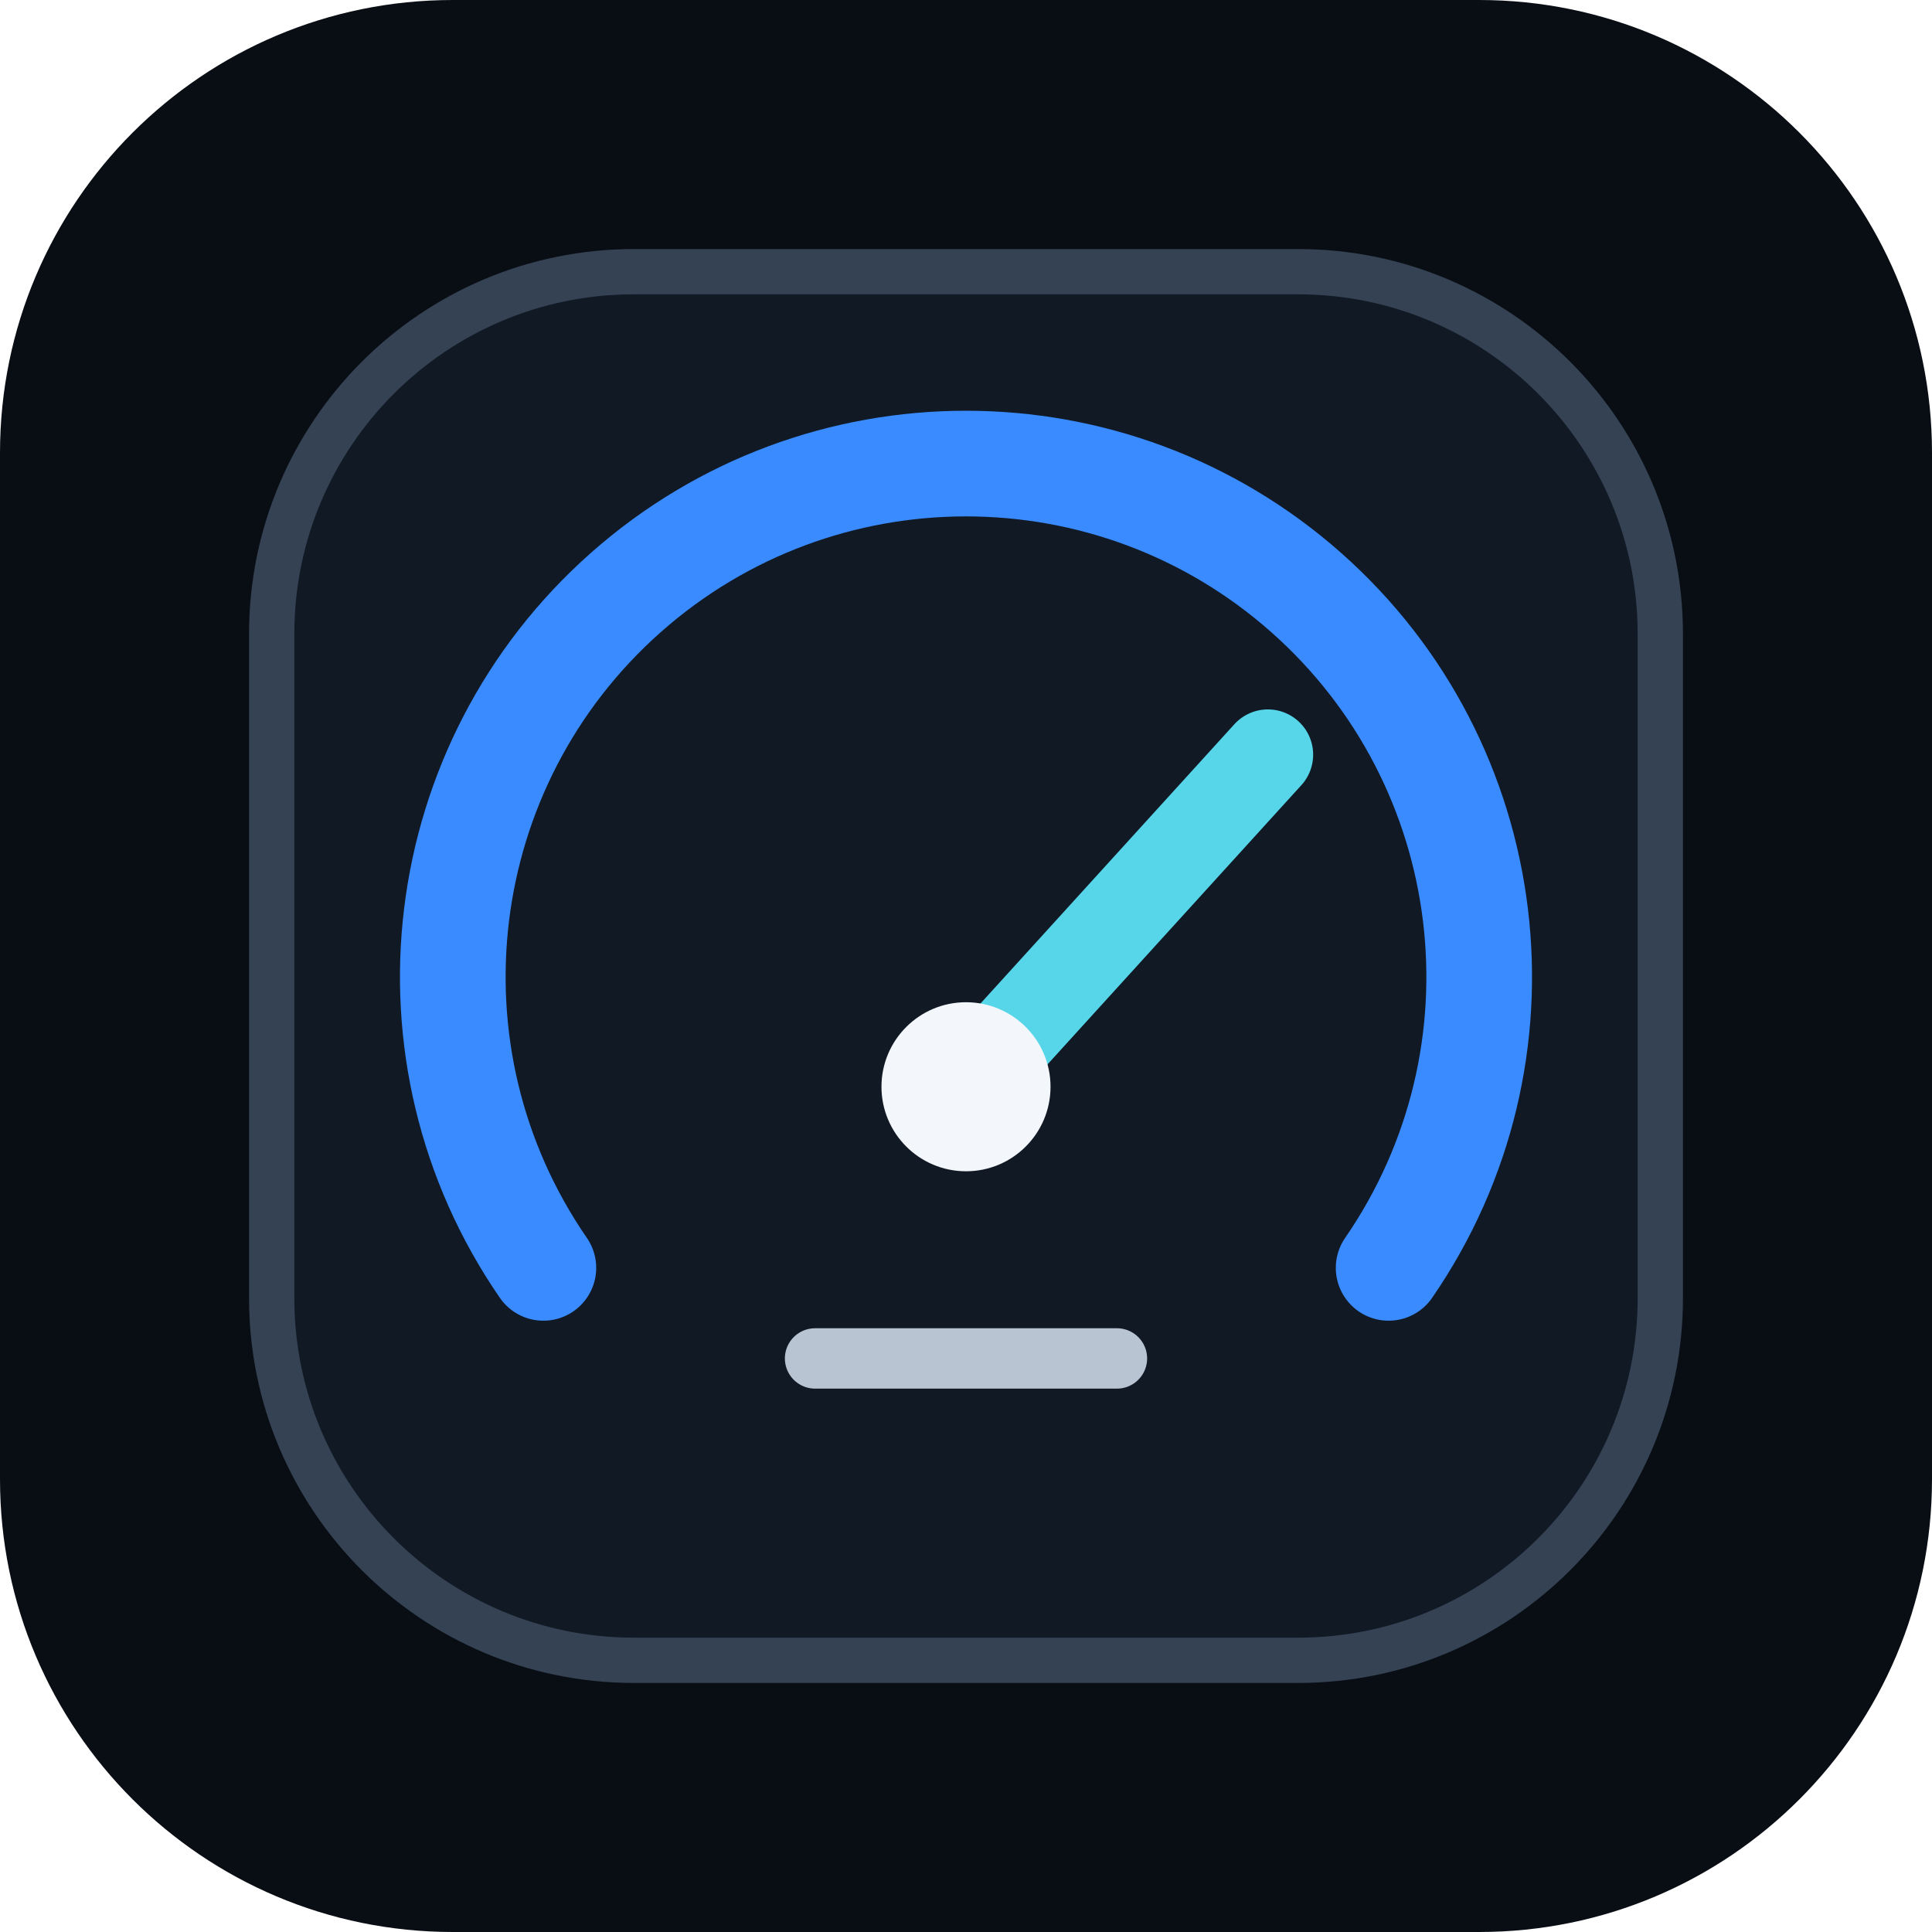
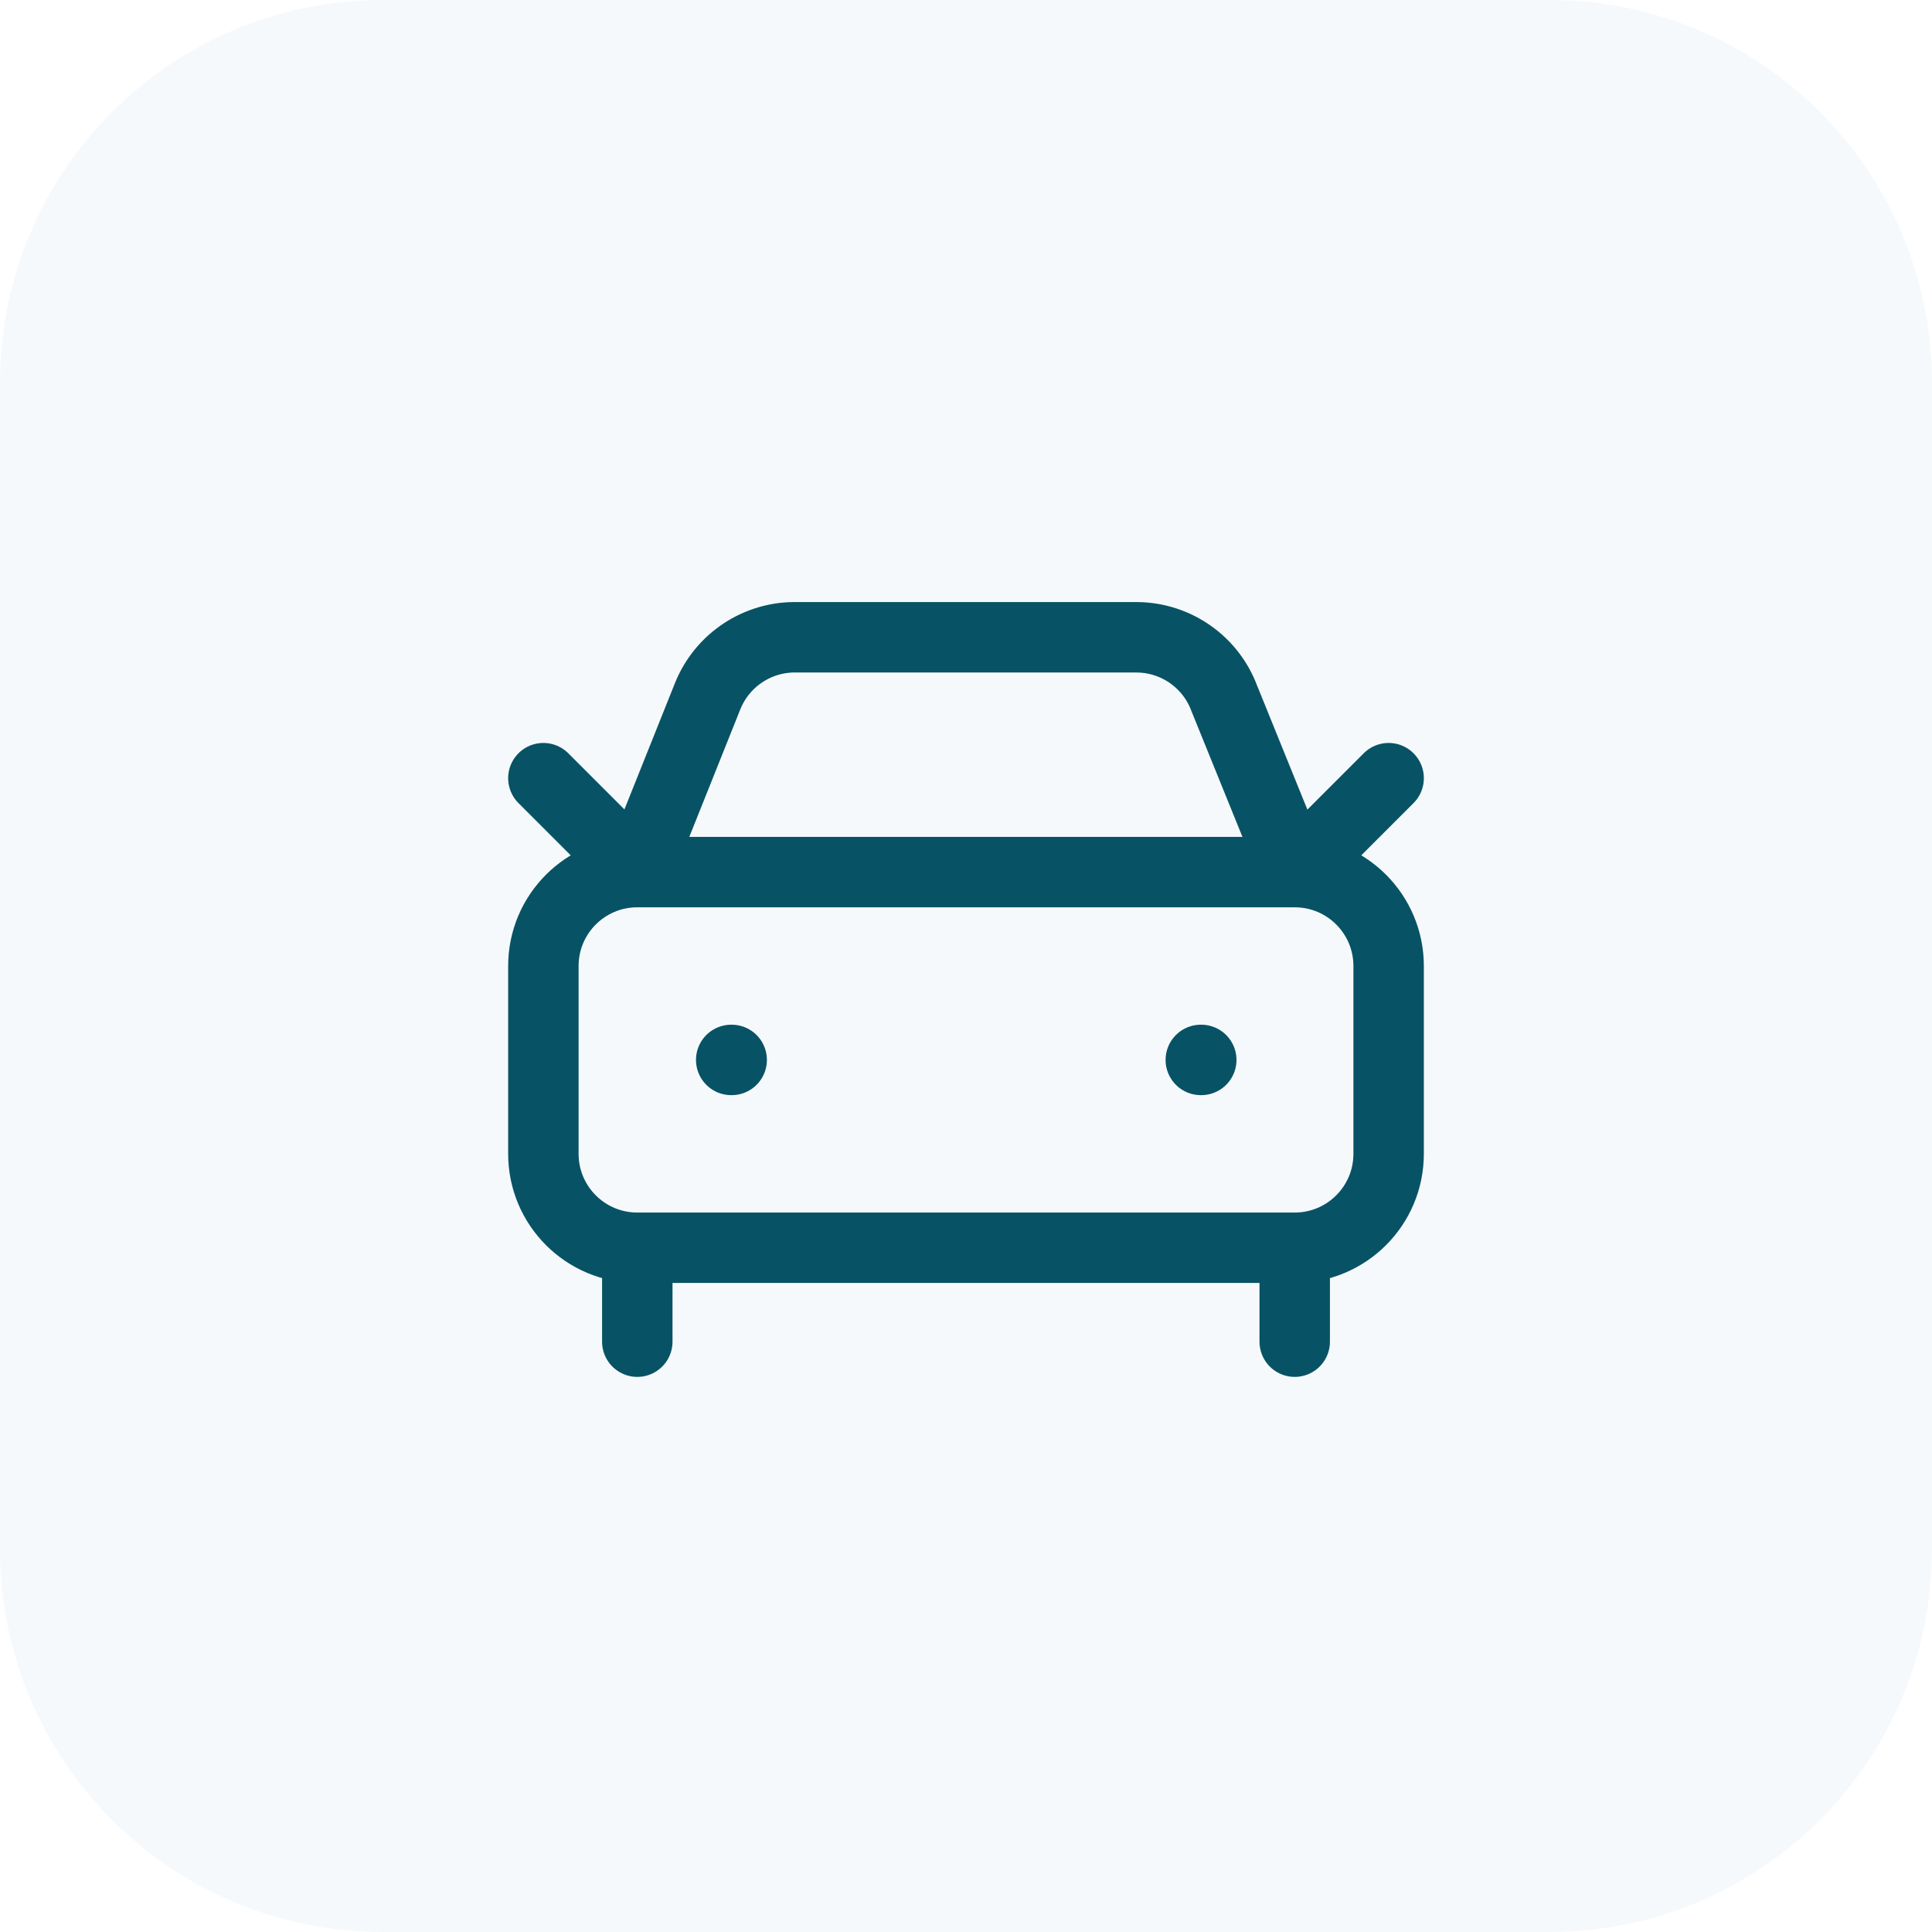
- <svg xmlns="http://www.w3.org/2000/svg" viewBox="0 0 64 64">
-   <rect width="64" height="64" rx="15" fill="#090D14" />
-   <rect x="9" y="9" width="46" height="46" rx="12" fill="#111925" stroke="#344253" stroke-width="1.5" />
-   <path d="M18 42a17 17 0 1 1 28 0" fill="none" stroke="#398BFF" stroke-width="3.5" stroke-linecap="round" />
-   <path d="m32 36 10-11" stroke="#56D6E8" stroke-width="3" stroke-linecap="round" />
-   <circle cx="32" cy="36" r="2.8" fill="#F3F6FA" />
-   <path d="M27 45h10" stroke="#B8C4D2" stroke-width="2" stroke-linecap="round" />
+ <svg xmlns="http://www.w3.org/2000/svg" viewBox="0 0 192 192" width="512" height="512">
+   <rect width="192" height="192" rx="38" fill="#F6F9FB" />
+   <g transform="translate(40 40) scale(4.6667)" fill="none" stroke="#075365" stroke-width="1.5" stroke-linecap="round" stroke-linejoin="round">
+     <path d="m21 8-2 2-1.5-3.7A2 2 0 0 0 15.646 5H8.4a2 2 0 0 0-1.903 1.257L5 10 3 8" />
+     <path d="M7 14h.01" />
+     <path d="M17 14h.01" />
+     <rect width="18" height="8" x="3" y="10" rx="2" />
+     <path d="M5 18v2" />
+     <path d="M19 18v2" />
+   </g>
</svg>
